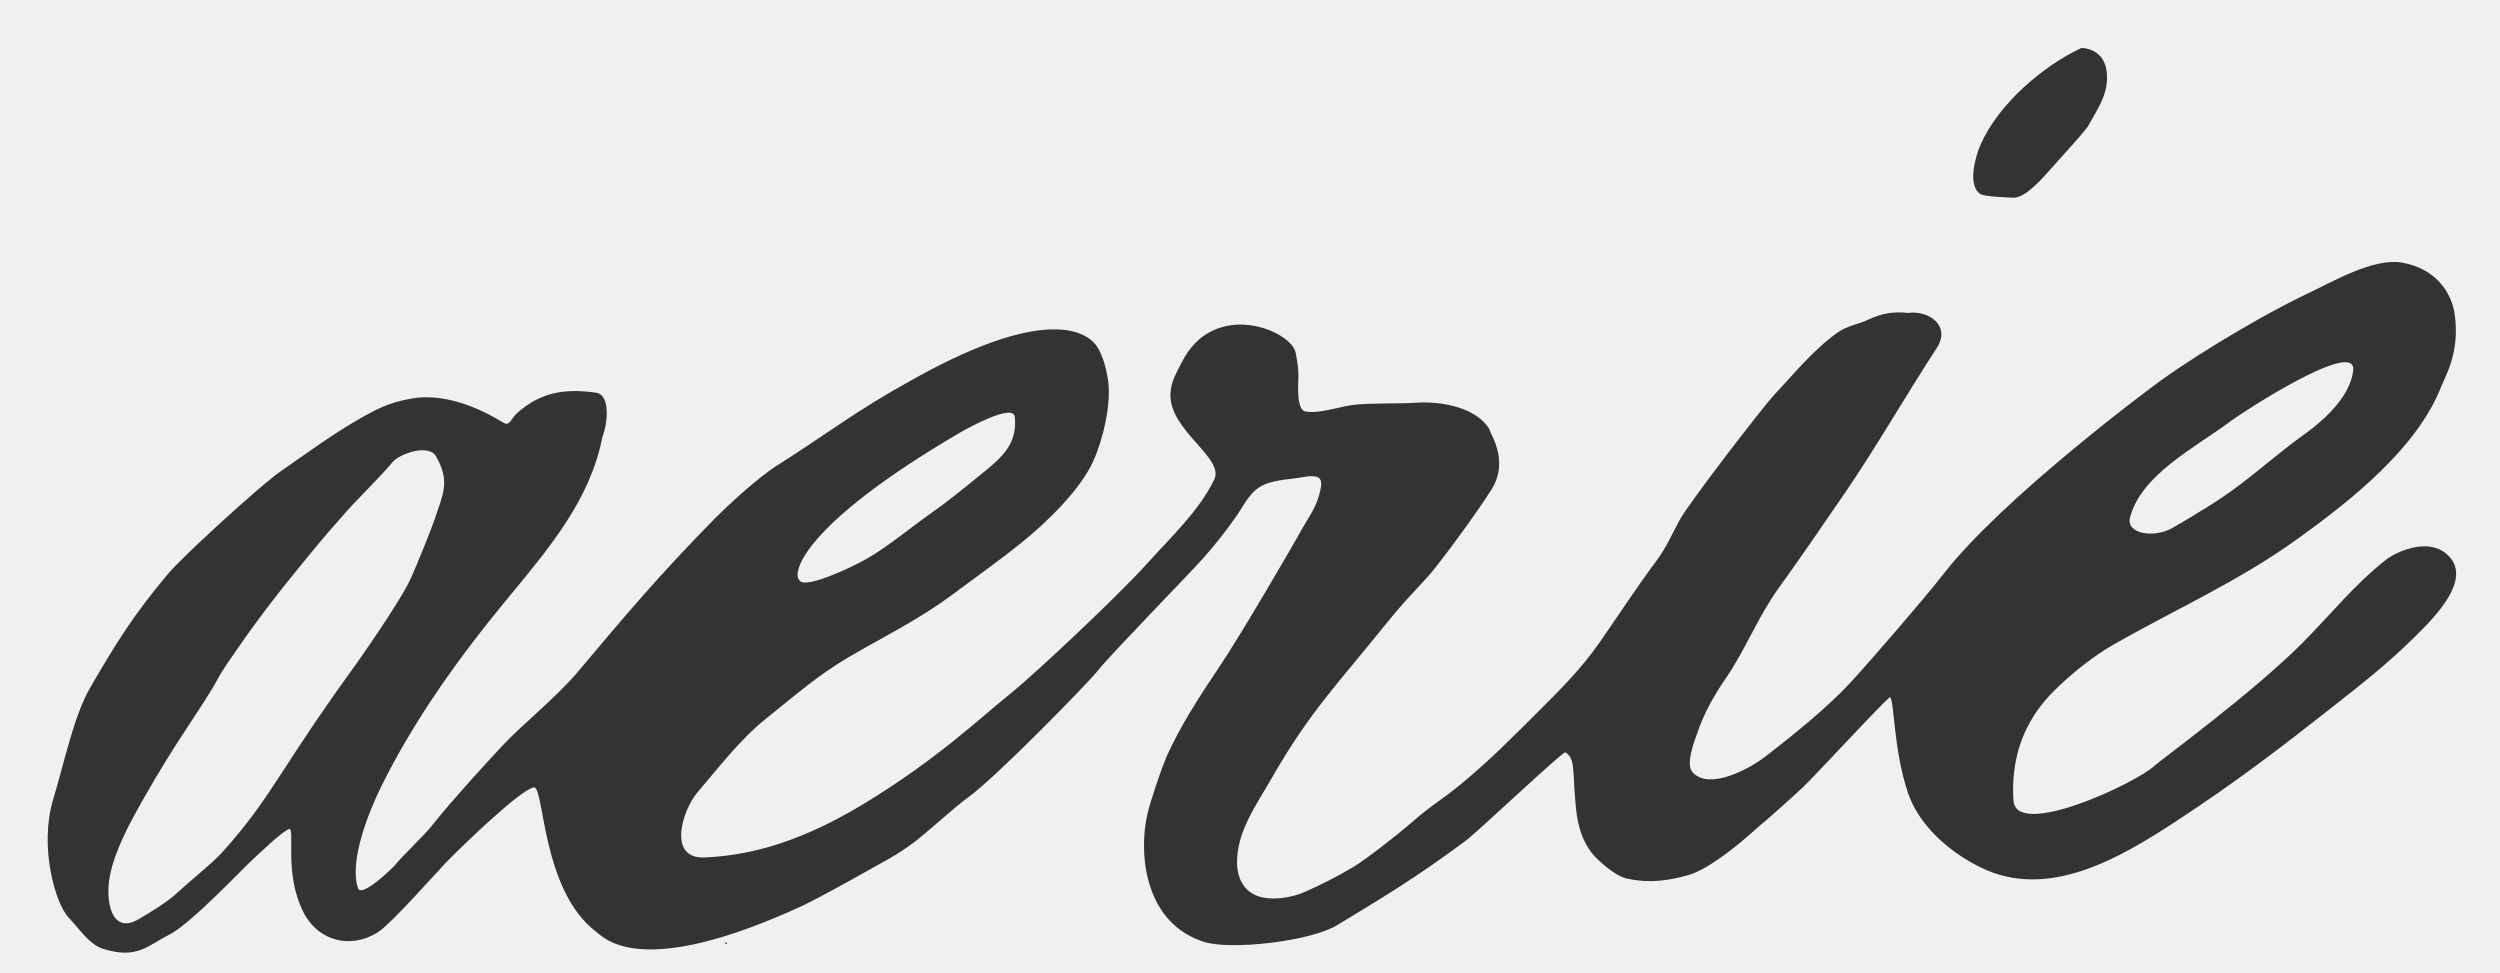
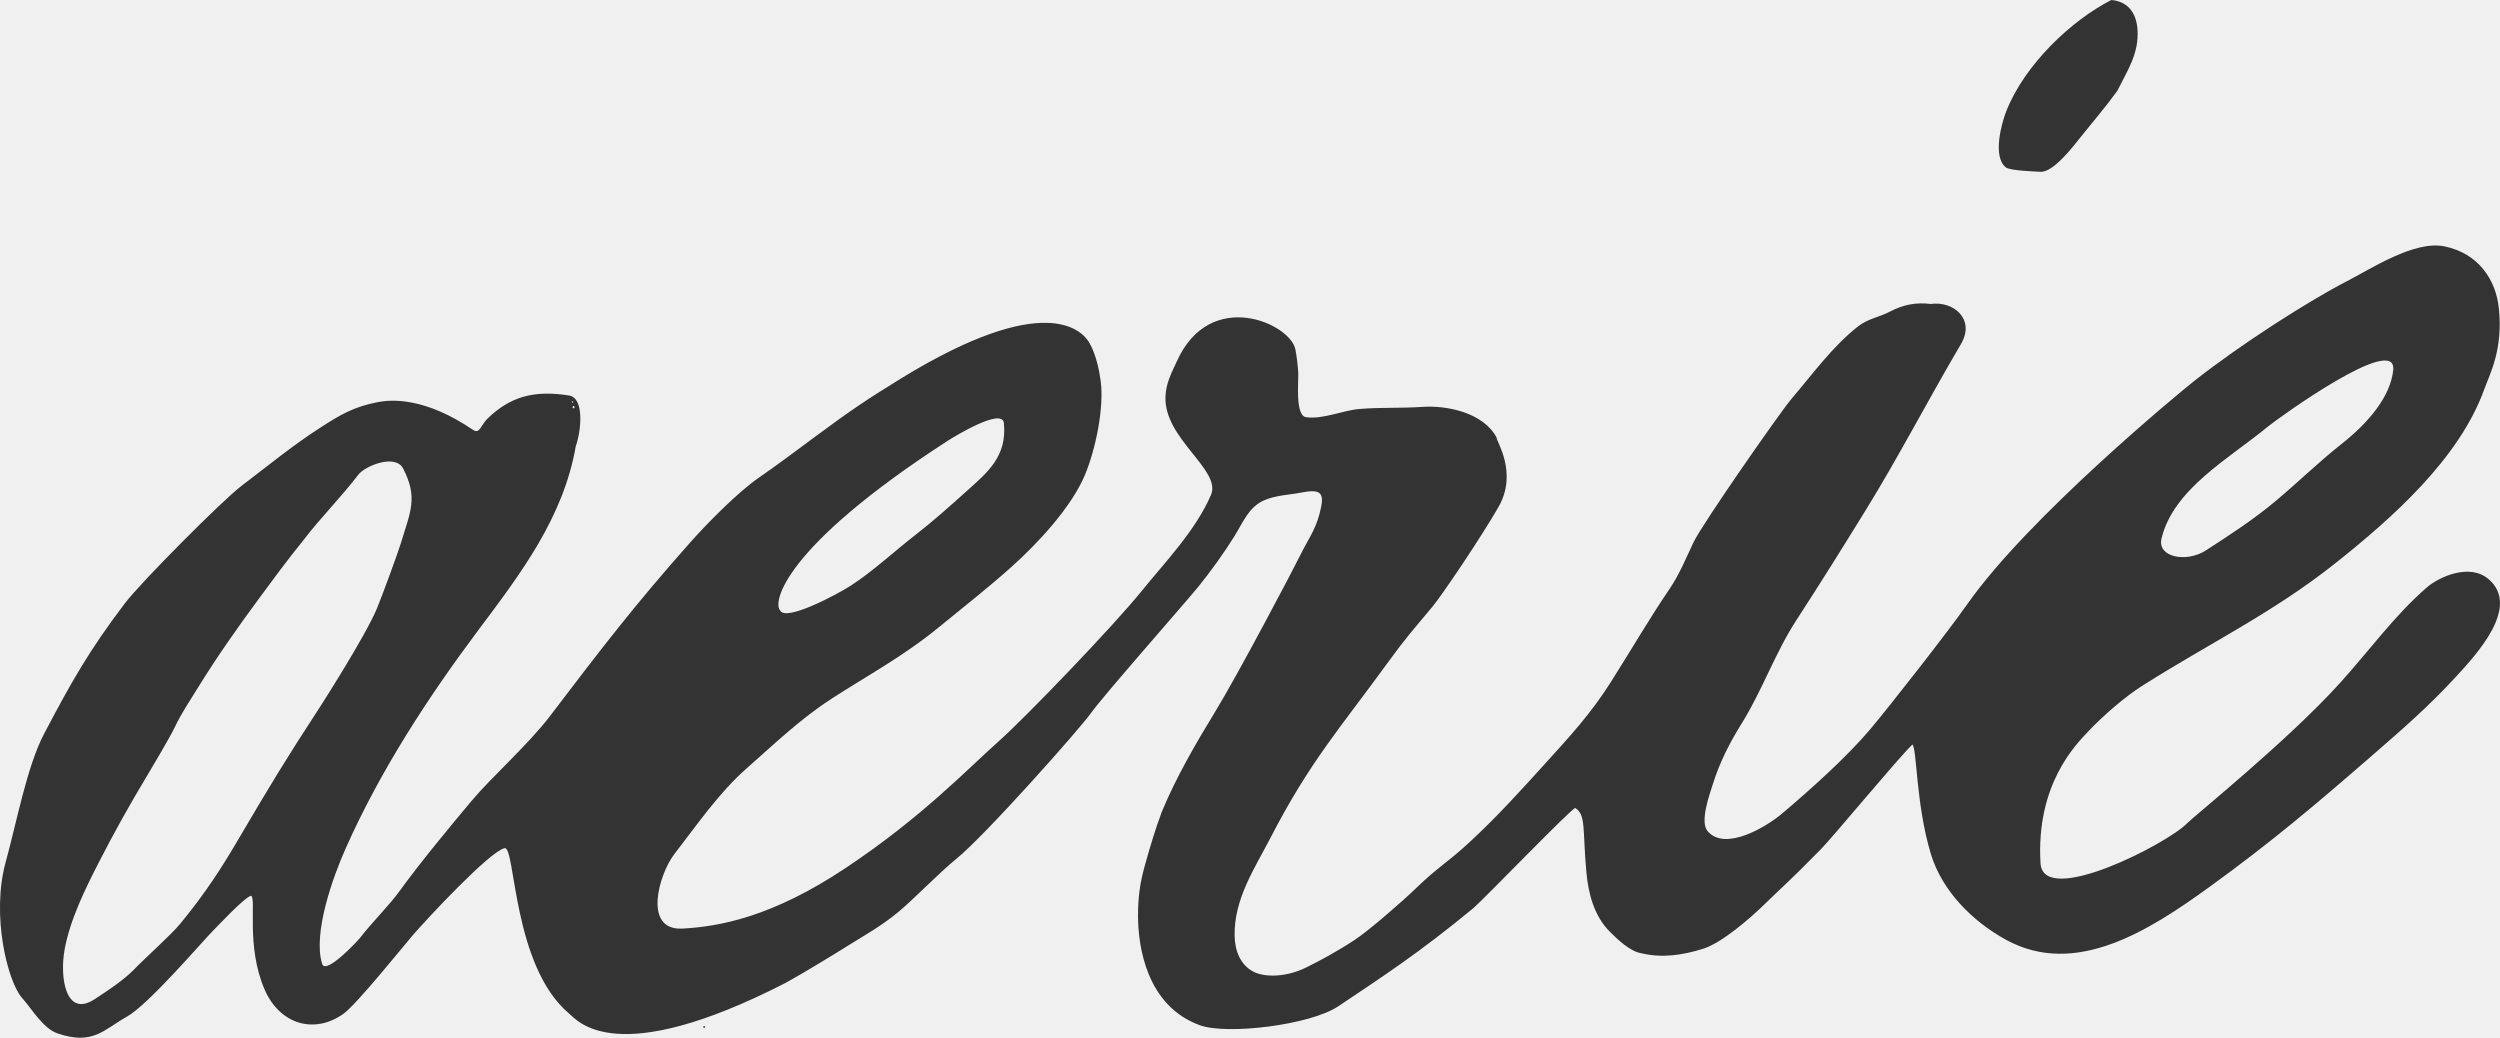
- <svg xmlns="http://www.w3.org/2000/svg" xmlns:xlink="http://www.w3.org/1999/xlink" width="54" height="21" viewBox="0 0 54 21">
-   <defs>
-     <path id="ootsk7gt7a" d="M51.172 8.304c.051.018.009-.016 0 0M14.727 19.418c-.019.021-.013.023.01.038.038-.023.012-.039-.01-.038m36.466-6.582c-.585.576-1.122.994-1.768 1.503-1.174.924-2.093 1.625-3.364 2.458-1.25.82-2.782 1.71-4.227 1-.72-.355-1.343-.935-1.571-1.617-.315-.944-.287-1.97-.386-2.065-.357.323-1.641 1.73-1.904 1.973-.696.64-.837.74-1.16 1.027-.304.269-.896.736-1.29.847-.426.122-.845.178-1.276.086-.24-.028-.51-.265-.67-.411-.323-.295-.443-.72-.482-1.11-.084-.822-.004-1.081-.232-1.216-.037-.034-1.918 1.735-2.125 1.89-1.121.837-1.863 1.272-2.806 1.845-.578.351-2.312.545-2.882.357-1.11-.366-1.285-1.484-1.286-2.062 0-.34.039-.609.138-.935.11-.351.215-.678.355-1.017.29-.642.715-1.303 1.113-1.892.479-.707 1.634-2.696 1.766-2.938.153-.286.316-.476.405-.787.1-.352.082-.482-.359-.403-.263.047-.556.05-.804.152-.315.13-.432.417-.604.666-.218.319-.494.667-.755.957-.274.307-1.99 2.068-2.242 2.389-.212.273-2.209 2.316-2.811 2.75-.306.22-.877.753-1.181.98-.37.277-.661.417-1.068.647-.27.154-.94.524-1.294.698-3.535 1.64-4.316.713-4.498.575-1.183-.9-1.113-3.162-1.343-3.115-.31.063-1.603 1.32-1.911 1.64-.16.167-1.164 1.298-1.435 1.475-.61.4-1.33.203-1.643-.447-.4-.826-.169-1.726-.286-1.772-.148.038-.689.567-.802.668-.183.165-1.33 1.38-1.778 1.607-.493.252-.709.544-1.444.318-.3-.09-.533-.455-.742-.67-.298-.306-.647-1.555-.338-2.563.222-.722.44-1.798.8-2.413.572-.985.936-1.568 1.682-2.458.324-.386 2.02-1.93 2.423-2.207.538-.37 1.065-.763 1.633-1.093.424-.246.699-.396 1.204-.484.286-.05.976-.096 1.983.523.139.085.16-.094.307-.22.467-.405.957-.535 1.69-.429.325.047.25.678.14.953-.257 1.343-1.14 2.394-2.014 3.45-1.063 1.282-2.053 2.657-2.778 4.133-.257.523-.685 1.592-.487 2.167.076.22.751-.444.782-.48.237-.284.61-.614.838-.9.422-.53 1.085-1.252 1.496-1.695.41-.44 1.18-1.06 1.623-1.587 1.102-1.312 1.785-2.115 2.922-3.275.289-.295.97-.936 1.443-1.228.316-.196.783-.511 1.174-.774.668-.45 1.054-.687 1.76-1.08 3.013-1.672 3.784-.91 3.934-.667.127.21.196.491.228.707.076.516-.107 1.29-.323 1.764-.284.62-.999 1.31-1.538 1.745-.49.396-.986.745-1.504 1.131-.73.543-1.52.928-2.234 1.347-.661.387-1.177.841-1.771 1.315-.573.457-1.036 1.068-1.5 1.61-.32.375-.665 1.445.17 1.403.773-.038 1.868-.219 3.398-1.142 1.586-.958 2.52-1.854 3.186-2.39.567-.456 2.383-2.167 2.97-2.826.486-.542 1.114-1.125 1.441-1.806.229-.472-.982-1.057-.946-1.855.012-.26.123-.435.24-.668.693-1.39 2.368-.705 2.465-.212.03.154.049.29.058.434.01.158-.07.805.163.835.35.046.763-.129 1.113-.155.434-.032.87-.011 1.303-.039.52-.032 1.279.11 1.55.58-.014.058.446.654.041 1.298-.344.55-1.176 1.667-1.378 1.886-.441.479-.546.576-.95 1.077-.963 1.2-1.601 1.839-2.417 3.268-.334.586-.766 1.163-.75 1.855.008.274.117.547.399.675.237.108.678.102 1.086-.08.289-.128.665-.312 1.02-.525.3-.18.996-.729 1.256-.956.49-.431.641-.471 1.148-.897.58-.487 1.043-.955 1.574-1.484.484-.483.94-.932 1.346-1.514.465-.667.797-1.187 1.226-1.76.2-.266.345-.586.5-.879.176-.337 1.797-2.444 2.038-2.7.433-.462.847-.977 1.372-1.353.22-.157.443-.176.677-.287.282-.134.547-.175.845-.142.478-.061.931.291.628.756-.678 1.04-1.306 2.14-1.988 3.137-.472.69-.947 1.382-1.436 2.062-.443.616-.709 1.32-1.136 1.94-.25.364-.461.738-.604 1.151-.063.18-.275.704-.109.88.37.396 1.242-.093 1.547-.326.58-.444 1.352-1.067 1.845-1.598.399-.43 1.602-1.818 2.012-2.346 1.272-1.644 4.446-4.008 4.714-4.2.978-.7 2.393-1.514 3.176-1.88.508-.236 1.413-.778 2.042-.66.71.133 1.065.632 1.129 1.153.096.789-.189 1.254-.3 1.531-.522 1.32-1.926 2.437-3.103 3.283-1.292.93-2.628 1.511-4.006 2.301-.371.213-.825.57-1.13.863-.263.252-1.094 1-.997 2.486.055.838 2.654-.376 3.052-.756.131-.122 2.09-1.55 3.174-2.633.607-.607 1.14-1.279 1.81-1.804.253-.198.888-.466 1.287-.159.67.518-.24 1.408-.674 1.835m-.02-4.532c.05.018.008-.016 0 0m-5.188 2.157c.502-.293 1.003-.589 1.461-.938.462-.35.896-.733 1.368-1.071.57-.409 1.01-.892 1.068-1.386.085-.716-2.403.91-2.616 1.07-.786.59-1.959 1.167-2.205 2.102-.092.354.521.458.924.223m-29.666 1.132c.107.21 1.152-.285 1.473-.472.452-.263.918-.656 1.34-.951.36-.253.717-.541 1.077-.835.42-.343.834-.644.763-1.272-.033-.297-1.017.245-1.18.34-3.44 2.015-3.635 3.053-3.473 3.19m-9.59 1.835s.956-1.345 1.2-1.878c.116-.256.445-1.068.503-1.246.187-.565.354-.835.04-1.385-.162-.283-.793-.05-.932.115-.351.417-.82.849-1.123 1.212-.403.45-.656.768-.938 1.113-.446.546-.876 1.102-1.272 1.679-.154.225-.353.496-.477.735-.1.194-.488.784-.589.935-.35.526-.688 1.074-.997 1.62-.286.506-.606 1.088-.718 1.652-.105.535.03 1.286.624.934.259-.153.613-.364.828-.566.206-.194.763-.645.953-.853.546-.602.876-1.076 1.222-1.608.638-.982.991-1.513 1.675-2.459M41.825 3.25c.09.062.615.075.718.081.267.014.68-.478.844-.663.251-.284.52-.567.755-.861.208-.381.459-.706.419-1.166-.03-.337-.231-.52-.545-.546-.826.384-1.801 1.212-2.187 2.1-.104.24-.285.862-.004 1.055" />
-   </defs>
-   <g fill="none" fill-rule="evenodd">
-     <g>
-       <g>
-         <g>
-           <g transform="translate(-275 -10) translate(37 4) translate(232) translate(6.947 6.939)">
-             <mask id="bk6awvmajb" fill="#fff">
-               <use xlink:href="#ootsk7gt7a" />
-             </mask>
-             <use fill="#E5E6E7" xlink:href="#ootsk7gt7a" />
-             <g fill="#333" mask="url(#bk6awvmajb)">
-               <path d="M0 0H66V34H0z" transform="translate(-6.947 -6.939)" />
-             </g>
-           </g>
-         </g>
+ <svg xmlns="http://www.w3.org/2000/svg" width="53px" height="22px" viewBox="0 0 53 22" version="1.1">
+   <defs />
+   <g id="Header---3-Logos" stroke="none" stroke-width="1" fill="none" fill-rule="evenodd">
+     <g id="1024---PTC" transform="translate(-256, -71)" fill="#333">
+       <g id="Logos" transform="translate(26, 70)">
+         <path d="M272.526,4.55 C272.619,4.62 273.154,4.635 273.258,4.642 C273.53,4.659 273.952,4.104 274.118,3.896 C274.374,3.576 274.647,3.257 274.887,2.926 C275.099,2.497 275.354,2.131 275.314,1.614 C275.284,1.234 275.078,1.028 274.76,1 C273.916,1.431 272.923,2.363 272.531,3.363 C272.425,3.633 272.241,4.333 272.526,4.55 M236.77,16.009 C236.77,16.009 237.745,14.494 237.993,13.895 C238.111,13.607 238.447,12.692 238.506,12.492 C238.697,11.856 238.866,11.552 238.547,10.933 C238.381,10.614 237.738,10.878 237.598,11.062 C237.239,11.532 236.761,12.018 236.453,12.426 C236.043,12.934 235.785,13.291 235.497,13.68 C235.043,14.294 234.604,14.92 234.202,15.569 C234.044,15.824 233.842,16.128 233.715,16.397 C233.613,16.615 233.218,17.28 233.115,17.451 C232.759,18.041 232.414,18.659 232.1,19.273 C231.808,19.843 231.483,20.499 231.369,21.134 C231.261,21.737 231.4,22.58 232.004,22.184 C232.268,22.013 232.629,21.775 232.847,21.548 C233.056,21.329 233.625,20.821 233.818,20.587 C234.375,19.91 234.711,19.376 235.063,18.777 C235.713,17.671 236.073,17.074 236.77,16.009 M246.542,13.943 C246.65,14.179 247.715,13.623 248.042,13.412 C248.502,13.115 248.977,12.673 249.406,12.341 C249.773,12.057 250.138,11.731 250.505,11.401 C250.933,11.015 251.354,10.676 251.282,9.969 C251.248,9.635 250.246,10.245 250.08,10.352 C246.575,12.621 246.377,13.789 246.542,13.943 M276.764,12.669 C277.276,12.339 277.787,12.006 278.254,11.613 C278.724,11.218 279.166,10.787 279.647,10.407 C280.228,9.947 280.677,9.402 280.736,8.847 C280.821,8.04 278.287,9.872 278.07,10.051 C277.269,10.714 276.074,11.365 275.824,12.418 C275.729,12.816 276.354,12.934 276.764,12.669 M282.05,10.24 C282.102,10.261 282.058,10.222 282.05,10.24 M282.071,15.342 C281.474,15.991 280.927,16.462 280.269,17.034 C279.073,18.074 278.138,18.864 276.842,19.802 C275.567,20.725 274.007,21.728 272.536,20.928 C271.802,20.528 271.168,19.875 270.935,19.106 C270.614,18.043 270.643,16.888 270.543,16.783 C270.178,17.145 268.87,18.731 268.603,19.003 C267.894,19.725 267.75,19.835 267.419,20.16 C267.111,20.462 266.508,20.987 266.106,21.114 C265.672,21.249 265.246,21.314 264.807,21.211 C264.563,21.178 264.286,20.911 264.123,20.747 C263.794,20.416 263.672,19.937 263.632,19.497 C263.547,18.572 263.628,18.281 263.397,18.13 C263.358,18.09 261.441,20.081 261.231,20.256 C260.088,21.199 259.333,21.689 258.372,22.333 C257.783,22.729 256.018,22.946 255.437,22.735 C254.305,22.323 254.127,21.064 254.126,20.414 C254.126,20.032 254.165,19.728 254.267,19.362 C254.377,18.967 254.486,18.598 254.628,18.216 C254.924,17.495 255.357,16.75 255.763,16.086 C256.25,15.29 257.428,13.052 257.561,12.779 C257.718,12.457 257.884,12.243 257.974,11.893 C258.077,11.496 258.057,11.351 257.609,11.439 C257.34,11.492 257.043,11.496 256.789,11.611 C256.468,11.758 256.35,12.079 256.174,12.361 C255.951,12.719 255.67,13.111 255.405,13.438 C255.125,13.783 253.376,15.765 253.121,16.127 C252.905,16.435 250.87,18.733 250.257,19.222 C249.945,19.472 249.363,20.07 249.054,20.326 C248.677,20.638 248.38,20.796 247.966,21.055 C247.69,21.228 247.008,21.645 246.648,21.841 C243.045,23.687 242.25,22.643 242.065,22.488 C240.86,21.474 240.931,18.929 240.697,18.981 C240.381,19.052 239.063,20.466 238.75,20.828 C238.588,21.015 237.564,22.288 237.287,22.488 C236.666,22.936 235.931,22.715 235.613,21.985 C235.207,21.055 235.442,20.042 235.322,19.99 C235.172,20.032 234.62,20.628 234.506,20.742 C234.318,20.928 233.151,22.295 232.694,22.551 C232.191,22.834 231.971,23.163 231.222,22.909 C230.917,22.806 230.68,22.396 230.467,22.155 C230.162,21.81 229.808,20.404 230.122,19.27 C230.348,18.456 230.571,17.245 230.937,16.552 C231.52,15.443 231.891,14.788 232.651,13.786 C232.981,13.351 234.709,11.612 235.119,11.301 C235.667,10.885 236.205,10.443 236.783,10.071 C237.215,9.793 237.494,9.624 238.01,9.525 C238.302,9.469 239.004,9.418 240.029,10.114 C240.172,10.211 240.193,10.008 240.343,9.866 C240.819,9.411 241.318,9.265 242.065,9.385 C242.396,9.437 242.319,10.148 242.207,10.456 C241.945,11.968 241.045,13.152 240.155,14.339 C239.073,15.784 238.064,17.332 237.325,18.993 C237.063,19.581 236.628,20.785 236.829,21.433 C236.906,21.68 237.594,20.932 237.626,20.891 C237.868,20.573 238.247,20.202 238.479,19.88 C238.91,19.283 239.585,18.47 240.003,17.972 C240.421,17.475 241.206,16.777 241.657,16.184 C242.78,14.707 243.476,13.803 244.634,12.498 C244.929,12.165 245.622,11.443 246.104,11.115 C246.426,10.895 246.902,10.539 247.3,10.244 C247.981,9.738 248.374,9.47 249.094,9.028 C252.162,7.145 252.949,8.004 253.101,8.278 C253.231,8.512 253.301,8.829 253.334,9.073 C253.411,9.654 253.225,10.525 253.005,11.059 C252.716,11.757 251.987,12.533 251.438,13.023 C250.939,13.47 250.433,13.862 249.905,14.296 C249.162,14.908 248.356,15.341 247.629,15.813 C246.955,16.25 246.431,16.76 245.824,17.294 C245.241,17.808 244.77,18.495 244.296,19.107 C243.971,19.527 243.619,20.733 244.471,20.686 C245.258,20.642 246.373,20.439 247.932,19.399 C249.548,18.322 250.5,17.313 251.179,16.709 C251.756,16.196 253.605,14.27 254.205,13.528 C254.698,12.917 255.338,12.261 255.672,11.495 C255.904,10.963 254.671,10.304 254.708,9.407 C254.721,9.113 254.833,8.916 254.952,8.654 C255.659,7.089 257.365,7.86 257.464,8.415 C257.495,8.59 257.513,8.742 257.523,8.905 C257.533,9.081 257.452,9.811 257.688,9.844 C258.044,9.896 258.466,9.699 258.823,9.67 C259.265,9.633 259.709,9.657 260.151,9.626 C260.679,9.589 261.453,9.75 261.729,10.279 C261.715,10.344 262.184,11.015 261.772,11.741 C261.42,12.359 260.573,13.617 260.367,13.863 C259.918,14.402 259.811,14.511 259.4,15.076 C258.418,16.427 257.769,17.145 256.938,18.755 C256.596,19.414 256.157,20.063 256.174,20.843 C256.18,21.151 256.293,21.459 256.579,21.603 C256.821,21.724 257.27,21.717 257.686,21.513 C257.98,21.369 258.363,21.162 258.724,20.923 C259.03,20.72 259.74,20.101 260.004,19.845 C260.504,19.361 260.658,19.315 261.174,18.836 C261.766,18.287 262.237,17.761 262.779,17.164 C263.272,16.622 263.736,16.116 264.149,15.461 C264.624,14.71 264.96,14.124 265.398,13.48 C265.602,13.18 265.749,12.82 265.906,12.49 C266.087,12.111 267.738,9.738 267.984,9.45 C268.426,8.931 268.847,8.35 269.381,7.927 C269.605,7.75 269.833,7.729 270.071,7.604 C270.359,7.453 270.628,7.407 270.932,7.444 C271.419,7.375 271.881,7.772 271.572,8.295 C270.881,9.466 270.241,10.704 269.546,11.827 C269.066,12.605 268.581,13.382 268.083,14.148 C267.632,14.842 267.361,15.634 266.927,16.332 C266.671,16.741 266.456,17.163 266.311,17.628 C266.247,17.831 266.031,18.42 266.2,18.619 C266.577,19.064 267.465,18.514 267.776,18.251 C268.367,17.751 269.153,17.05 269.656,16.452 C270.062,15.969 271.288,14.405 271.704,13.812 C273.001,11.961 276.235,9.299 276.508,9.084 C277.505,8.296 278.946,7.379 279.744,6.967 C280.261,6.702 281.183,6.091 281.824,6.223 C282.547,6.373 282.91,6.934 282.974,7.521 C283.072,8.41 282.781,8.933 282.669,9.246 C282.136,10.73 280.706,11.989 279.508,12.942 C278.191,13.989 276.83,14.642 275.426,15.532 C275.048,15.771 274.585,16.173 274.274,16.503 C274.007,16.786 273.16,17.629 273.259,19.302 C273.316,20.245 275.963,18.879 276.369,18.451 C276.502,18.312 278.499,16.705 279.602,15.486 C280.22,14.804 280.764,14.047 281.447,13.455 C281.704,13.233 282.351,12.931 282.757,13.277 C283.439,13.859 282.513,14.861 282.071,15.342 M244.919,22.753 C244.9,22.777 244.906,22.778 244.93,22.794 C244.968,22.769 244.942,22.752 244.919,22.753 M282.05,10.24 C282.102,10.261 282.058,10.222 282.05,10.24 M242.148,9.51 C242.136,9.527 242.101,9.477 242.131,9.535 C242.155,9.541 242.152,9.532 242.148,9.51 M242.178,9.644 C242.183,9.615 242.173,9.603 242.15,9.61 C242.122,9.637 242.156,9.676 242.178,9.644" id="Aerie" />
      </g>
    </g>
  </g>
</svg>
